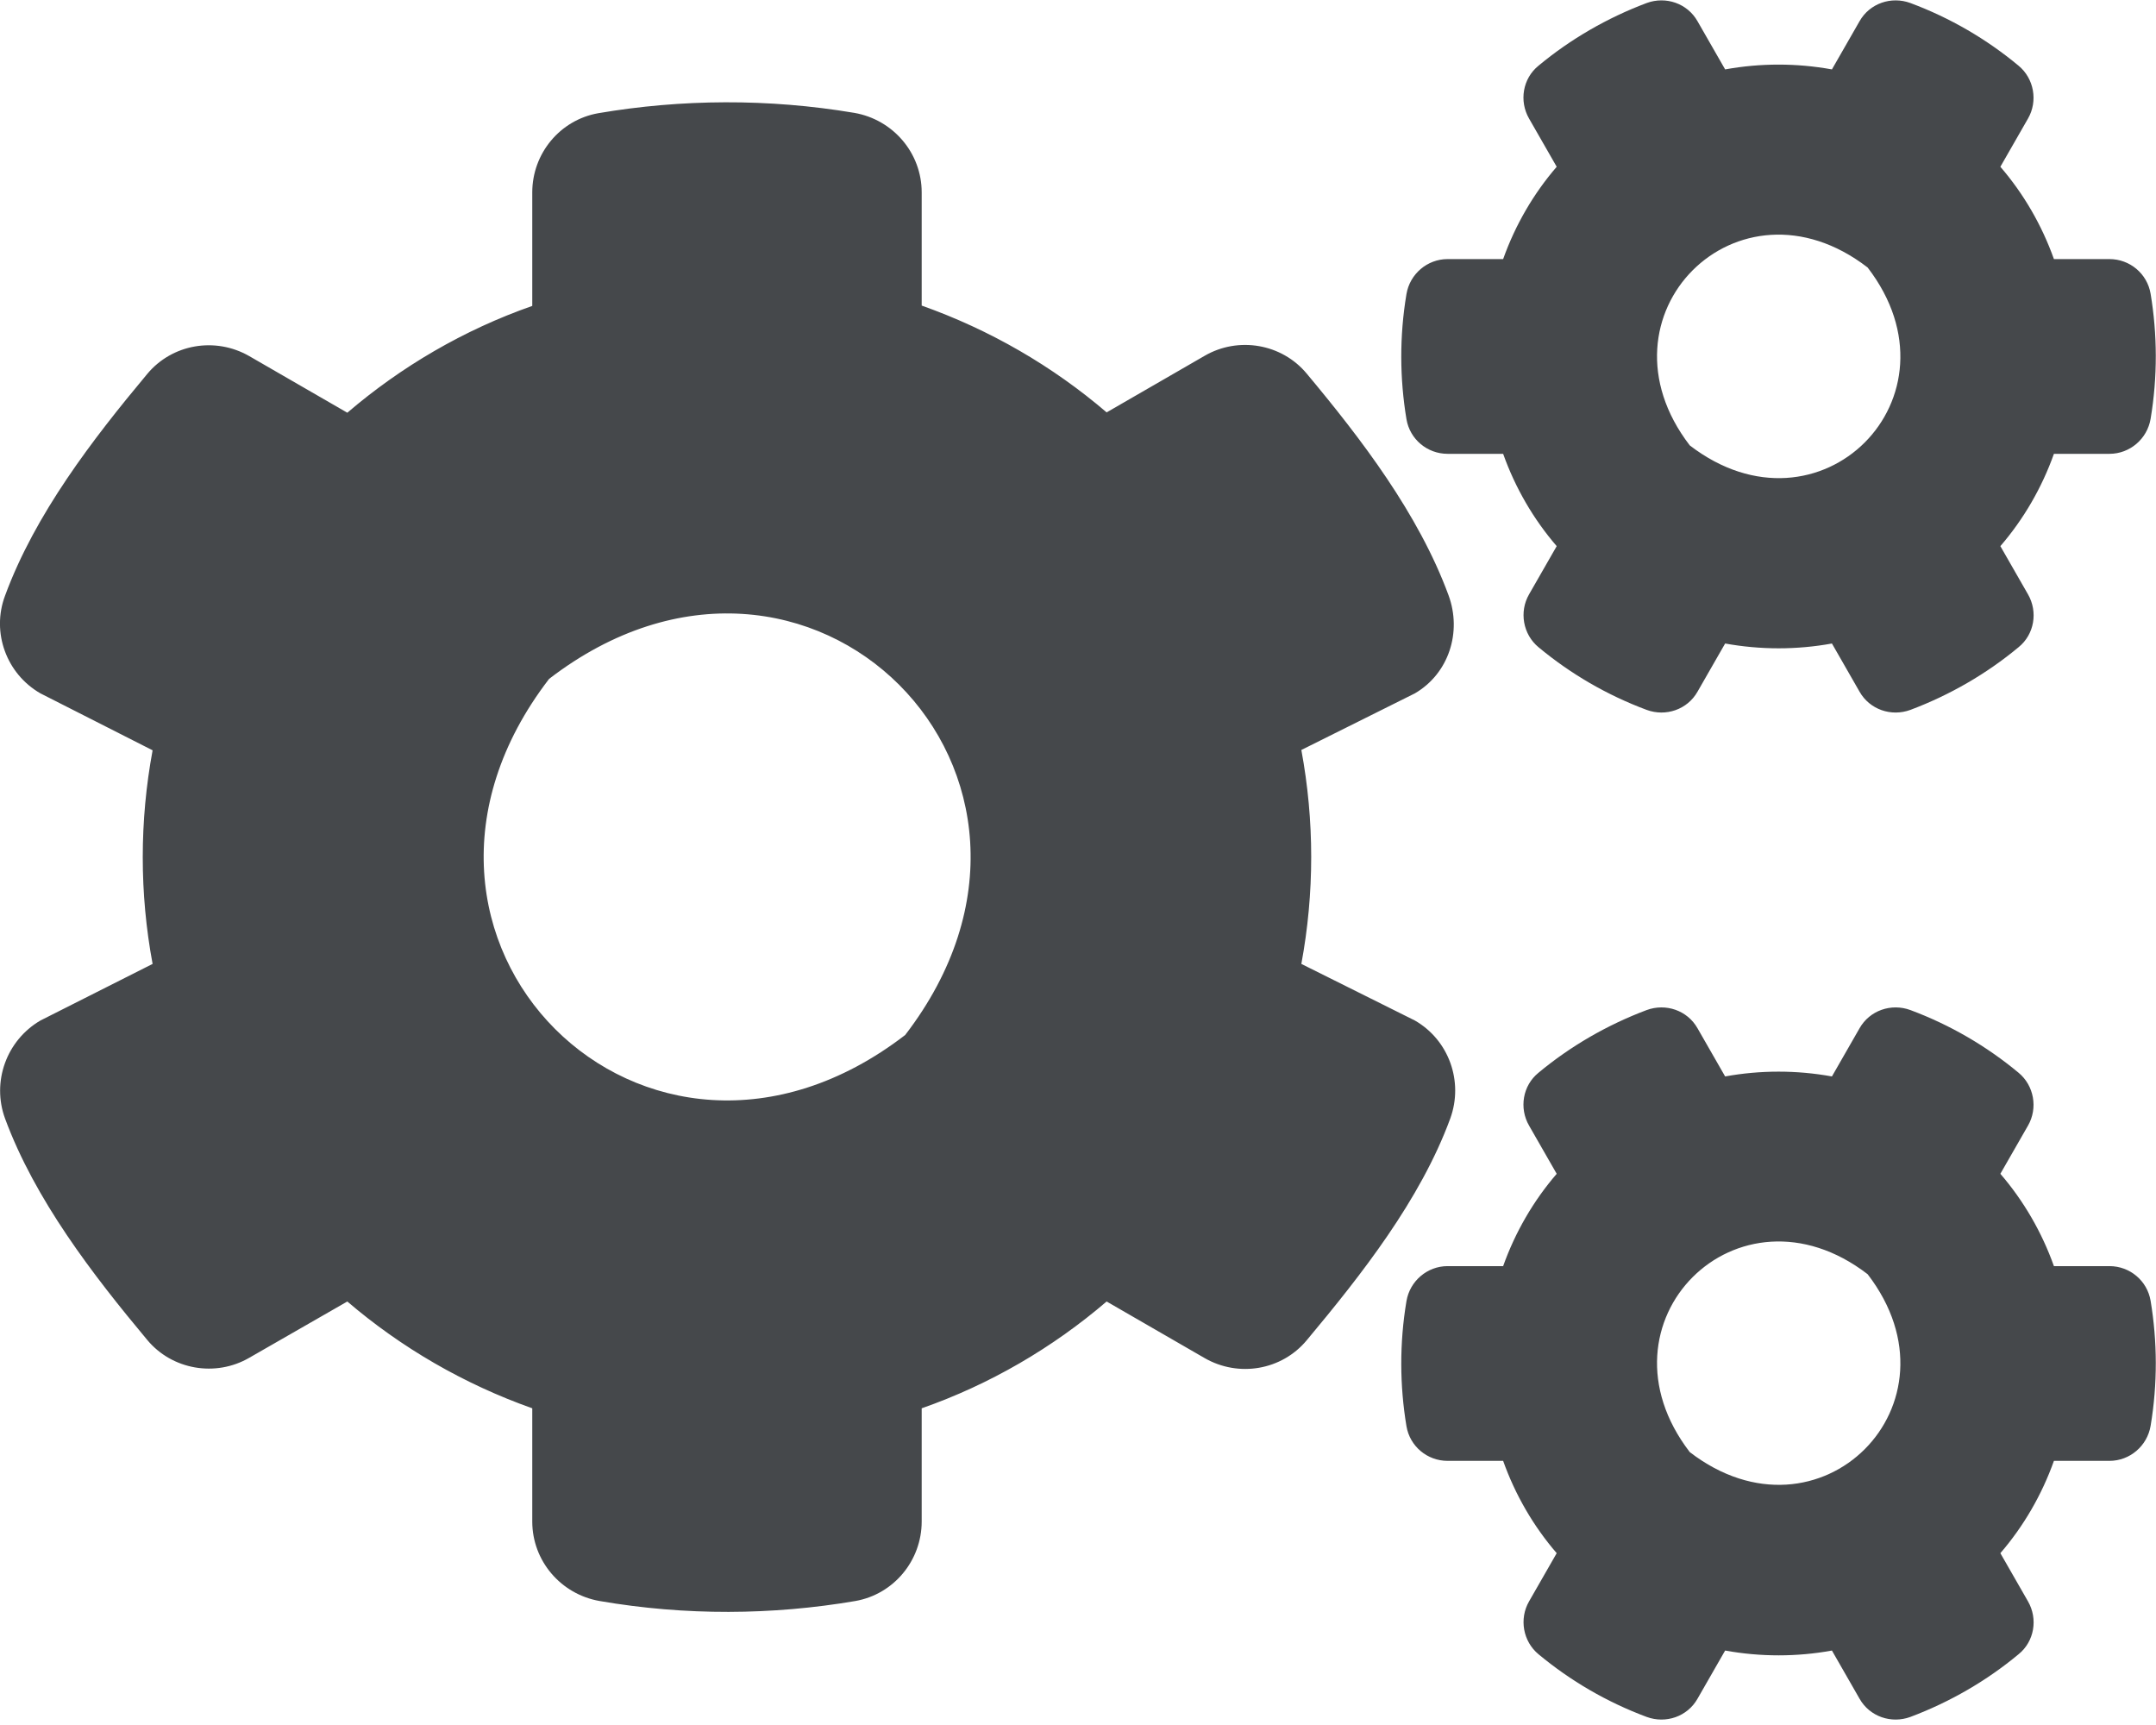
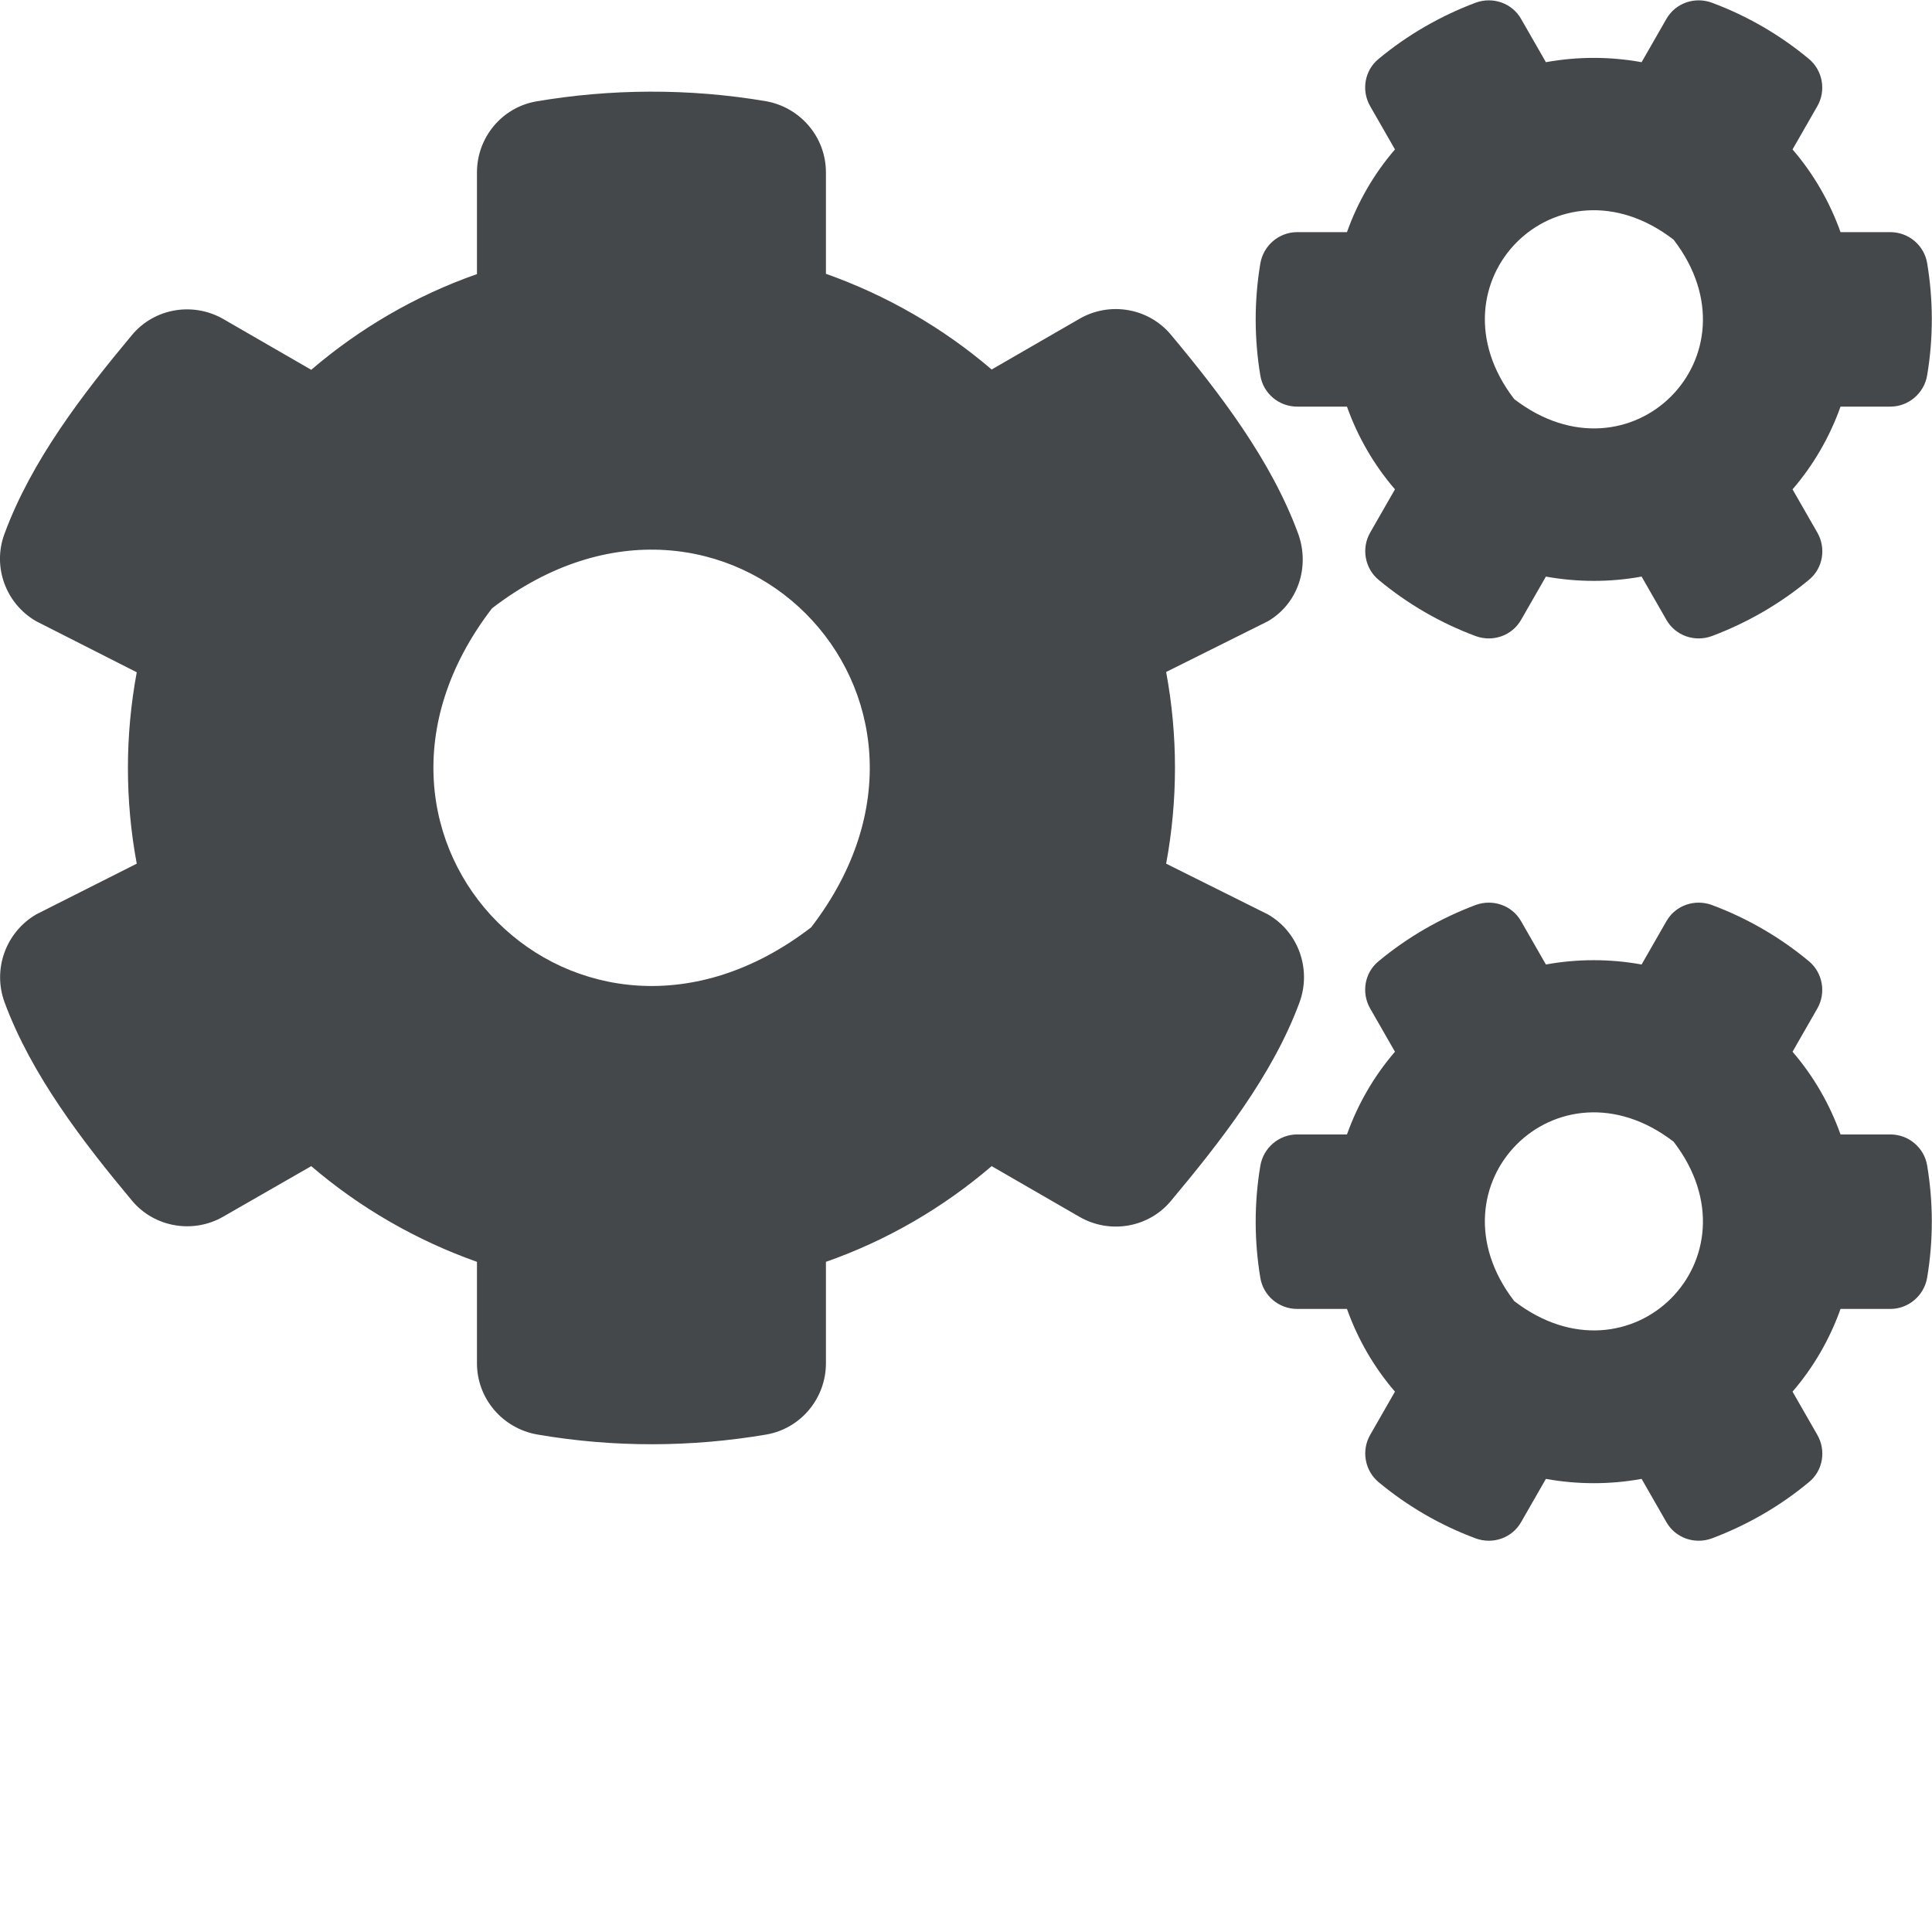
- <svg xmlns="http://www.w3.org/2000/svg" viewBox="0 0 640 512">
+ <svg xmlns="http://www.w3.org/2000/svg" viewBox="0 0 640 640">
  <path fill="#45484b" d="M512.1 191l-8.2 14.3c-3 5.3-9.4 7.5-15.1 5.4-11.8-4.4-22.6-10.7-32.1-18.6-4.6-3.8-5.8-10.5-2.8-15.7l8.2-14.3c-6.9-8-12.3-17.3-15.9-27.4h-16.5c-6 0-11.2-4.3-12.2-10.3-2-12-2.1-24.6 0-37.1 1-6 6.2-10.4 12.2-10.4h16.5c3.6-10.1 9-19.4 15.9-27.4l-8.2-14.3c-3-5.2-1.9-11.9 2.8-15.7 9.5-7.9 20.4-14.2 32.1-18.6 5.7-2.1 12.1.1 15.1 5.4l8.2 14.3c10.5-1.9 21.2-1.9 31.7 0L552 6.3c3-5.3 9.4-7.5 15.1-5.4 11.8 4.4 22.6 10.7 32.1 18.6 4.6 3.8 5.8 10.5 2.8 15.7l-8.2 14.3c6.9 8 12.3 17.3 15.9 27.4h16.5c6 0 11.2 4.3 12.2 10.3 2 12 2.1 24.6 0 37.1-1 6-6.2 10.4-12.2 10.4h-16.5c-3.6 10.1-9 19.4-15.9 27.4l8.2 14.3c3 5.2 1.9 11.9-2.8 15.7-9.5 7.9-20.4 14.2-32.1 18.6-5.7 2.1-12.1-.1-15.1-5.4l-8.2-14.3c-10.4 1.9-21.2 1.9-31.7 0zm-10.5-58.8c38.5 29.6 82.4-14.3 52.8-52.8-38.5-29.7-82.4 14.3-52.8 52.8zM386.3 286.1l33.7 16.8c10.1 5.8 14.5 18.1 10.5 29.1-8.9 24.2-26.4 46.4-42.6 65.8-7.4 8.9-20.2 11.1-30.3 5.3l-29.1-16.8c-16 13.7-34.6 24.6-54.9 31.7v33.6c0 11.6-8.3 21.6-19.7 23.6-24.6 4.2-50.4 4.4-75.9 0-11.5-2-20-11.9-20-23.6V418c-20.3-7.2-38.9-18-54.9-31.7L74 403c-10 5.8-22.9 3.6-30.3-5.3-16.2-19.4-33.3-41.6-42.2-65.7-4-10.9.4-23.2 10.5-29.1l33.3-16.8c-3.9-20.9-3.9-42.4 0-63.4L12 205.8c-10.1-5.8-14.6-18.1-10.5-29 8.9-24.2 26-46.4 42.2-65.8 7.4-8.9 20.2-11.1 30.3-5.3l29.1 16.8c16-13.7 34.6-24.6 54.9-31.7V57.1c0-11.5 8.2-21.5 19.6-23.5 24.6-4.2 50.5-4.4 76-.1 11.5 2 20 11.9 20 23.6v33.6c20.3 7.2 38.9 18 54.9 31.7l29.1-16.8c10-5.8 22.9-3.6 30.3 5.3 16.2 19.4 33.2 41.6 42.1 65.8 4 10.9.1 23.2-10 29.1l-33.7 16.8c3.9 21 3.9 42.5 0 63.5zm-117.6 21.1c59.2-77-28.7-164.9-105.7-105.7-59.2 77 28.7 164.9 105.7 105.7zm243.4 182.7l-8.2 14.3c-3 5.3-9.4 7.5-15.1 5.4-11.8-4.4-22.6-10.7-32.1-18.6-4.6-3.8-5.8-10.5-2.8-15.7l8.2-14.3c-6.9-8-12.3-17.3-15.9-27.4h-16.5c-6 0-11.2-4.3-12.2-10.3-2-12-2.1-24.6 0-37.1 1-6 6.2-10.4 12.2-10.4h16.5c3.6-10.1 9-19.4 15.9-27.4l-8.2-14.3c-3-5.2-1.9-11.9 2.8-15.7 9.5-7.9 20.4-14.2 32.1-18.6 5.7-2.1 12.1.1 15.1 5.4l8.2 14.3c10.5-1.9 21.2-1.9 31.7 0l8.2-14.3c3-5.3 9.4-7.5 15.1-5.4 11.8 4.4 22.6 10.7 32.1 18.6 4.6 3.8 5.8 10.5 2.8 15.7l-8.2 14.3c6.9 8 12.3 17.3 15.9 27.4h16.5c6 0 11.2 4.3 12.2 10.3 2 12 2.1 24.6 0 37.1-1 6-6.2 10.4-12.2 10.4h-16.5c-3.6 10.1-9 19.4-15.9 27.4l8.2 14.3c3 5.2 1.9 11.9-2.8 15.7-9.5 7.9-20.4 14.2-32.1 18.6-5.7 2.1-12.1-.1-15.1-5.4l-8.2-14.3c-10.4 1.9-21.2 1.9-31.7 0zM501.6 431c38.5 29.6 82.4-14.3 52.8-52.8-38.5-29.6-82.4 14.3-52.8 52.8z" />
</svg>
